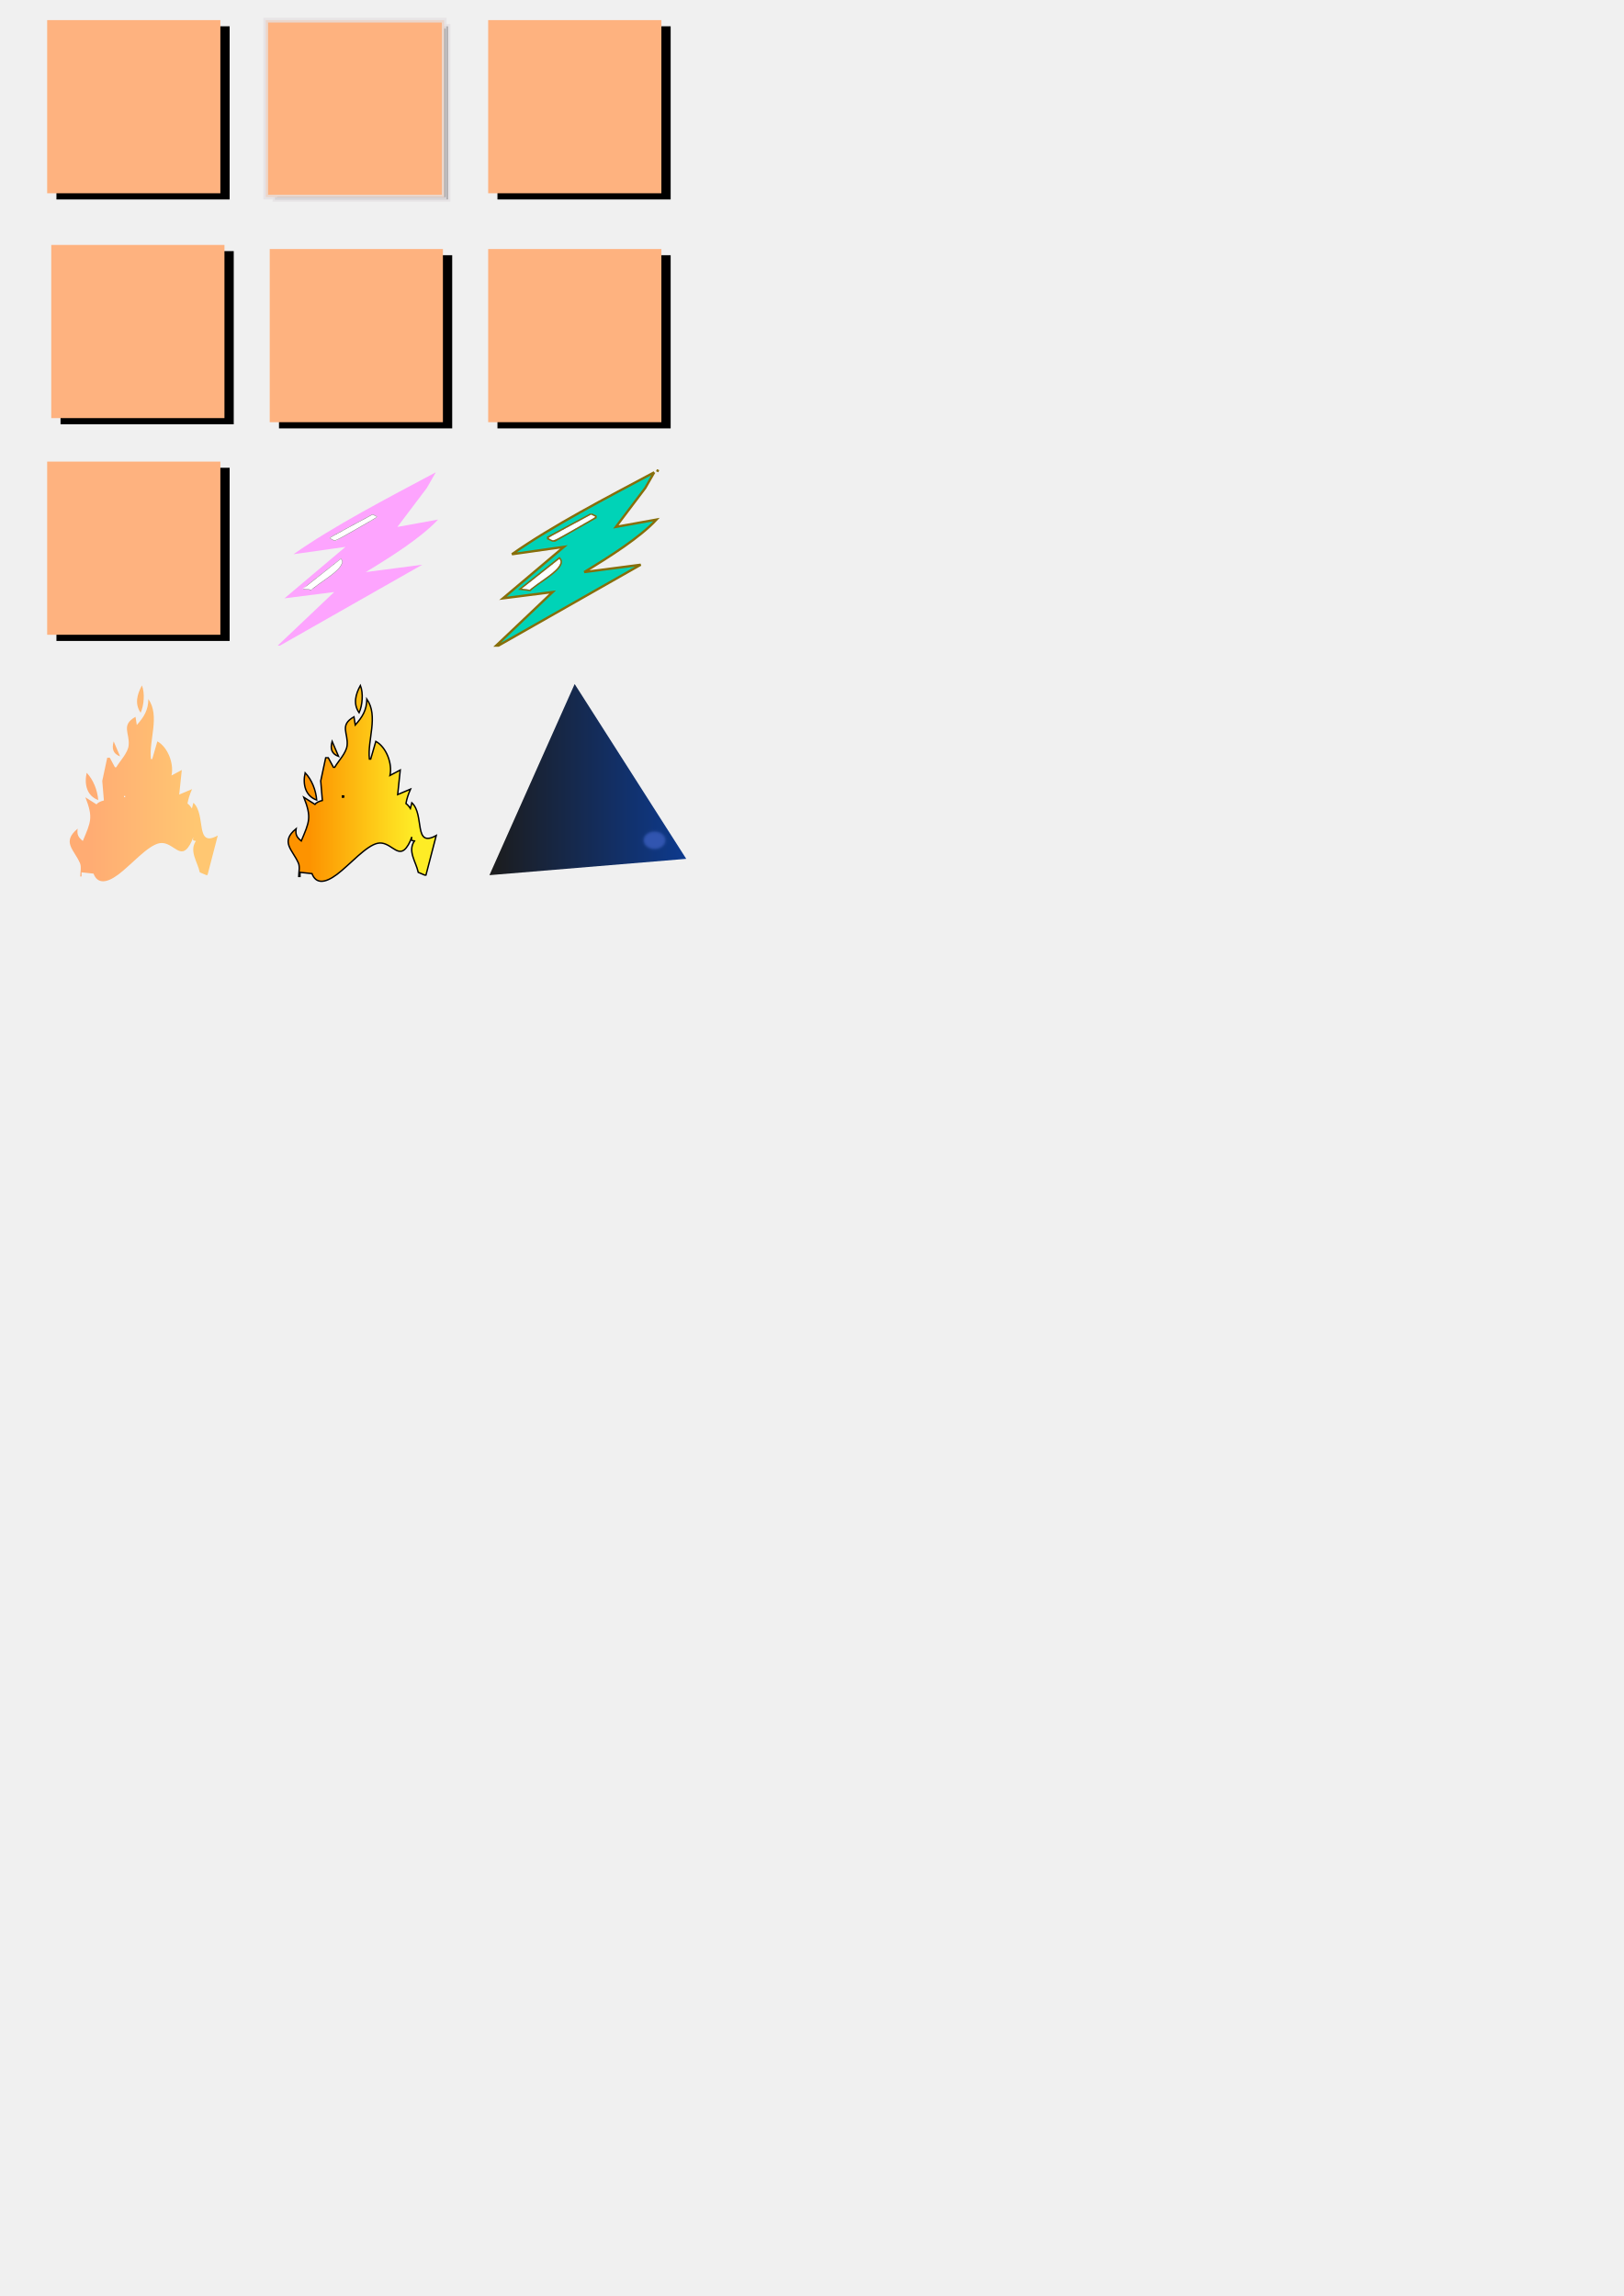
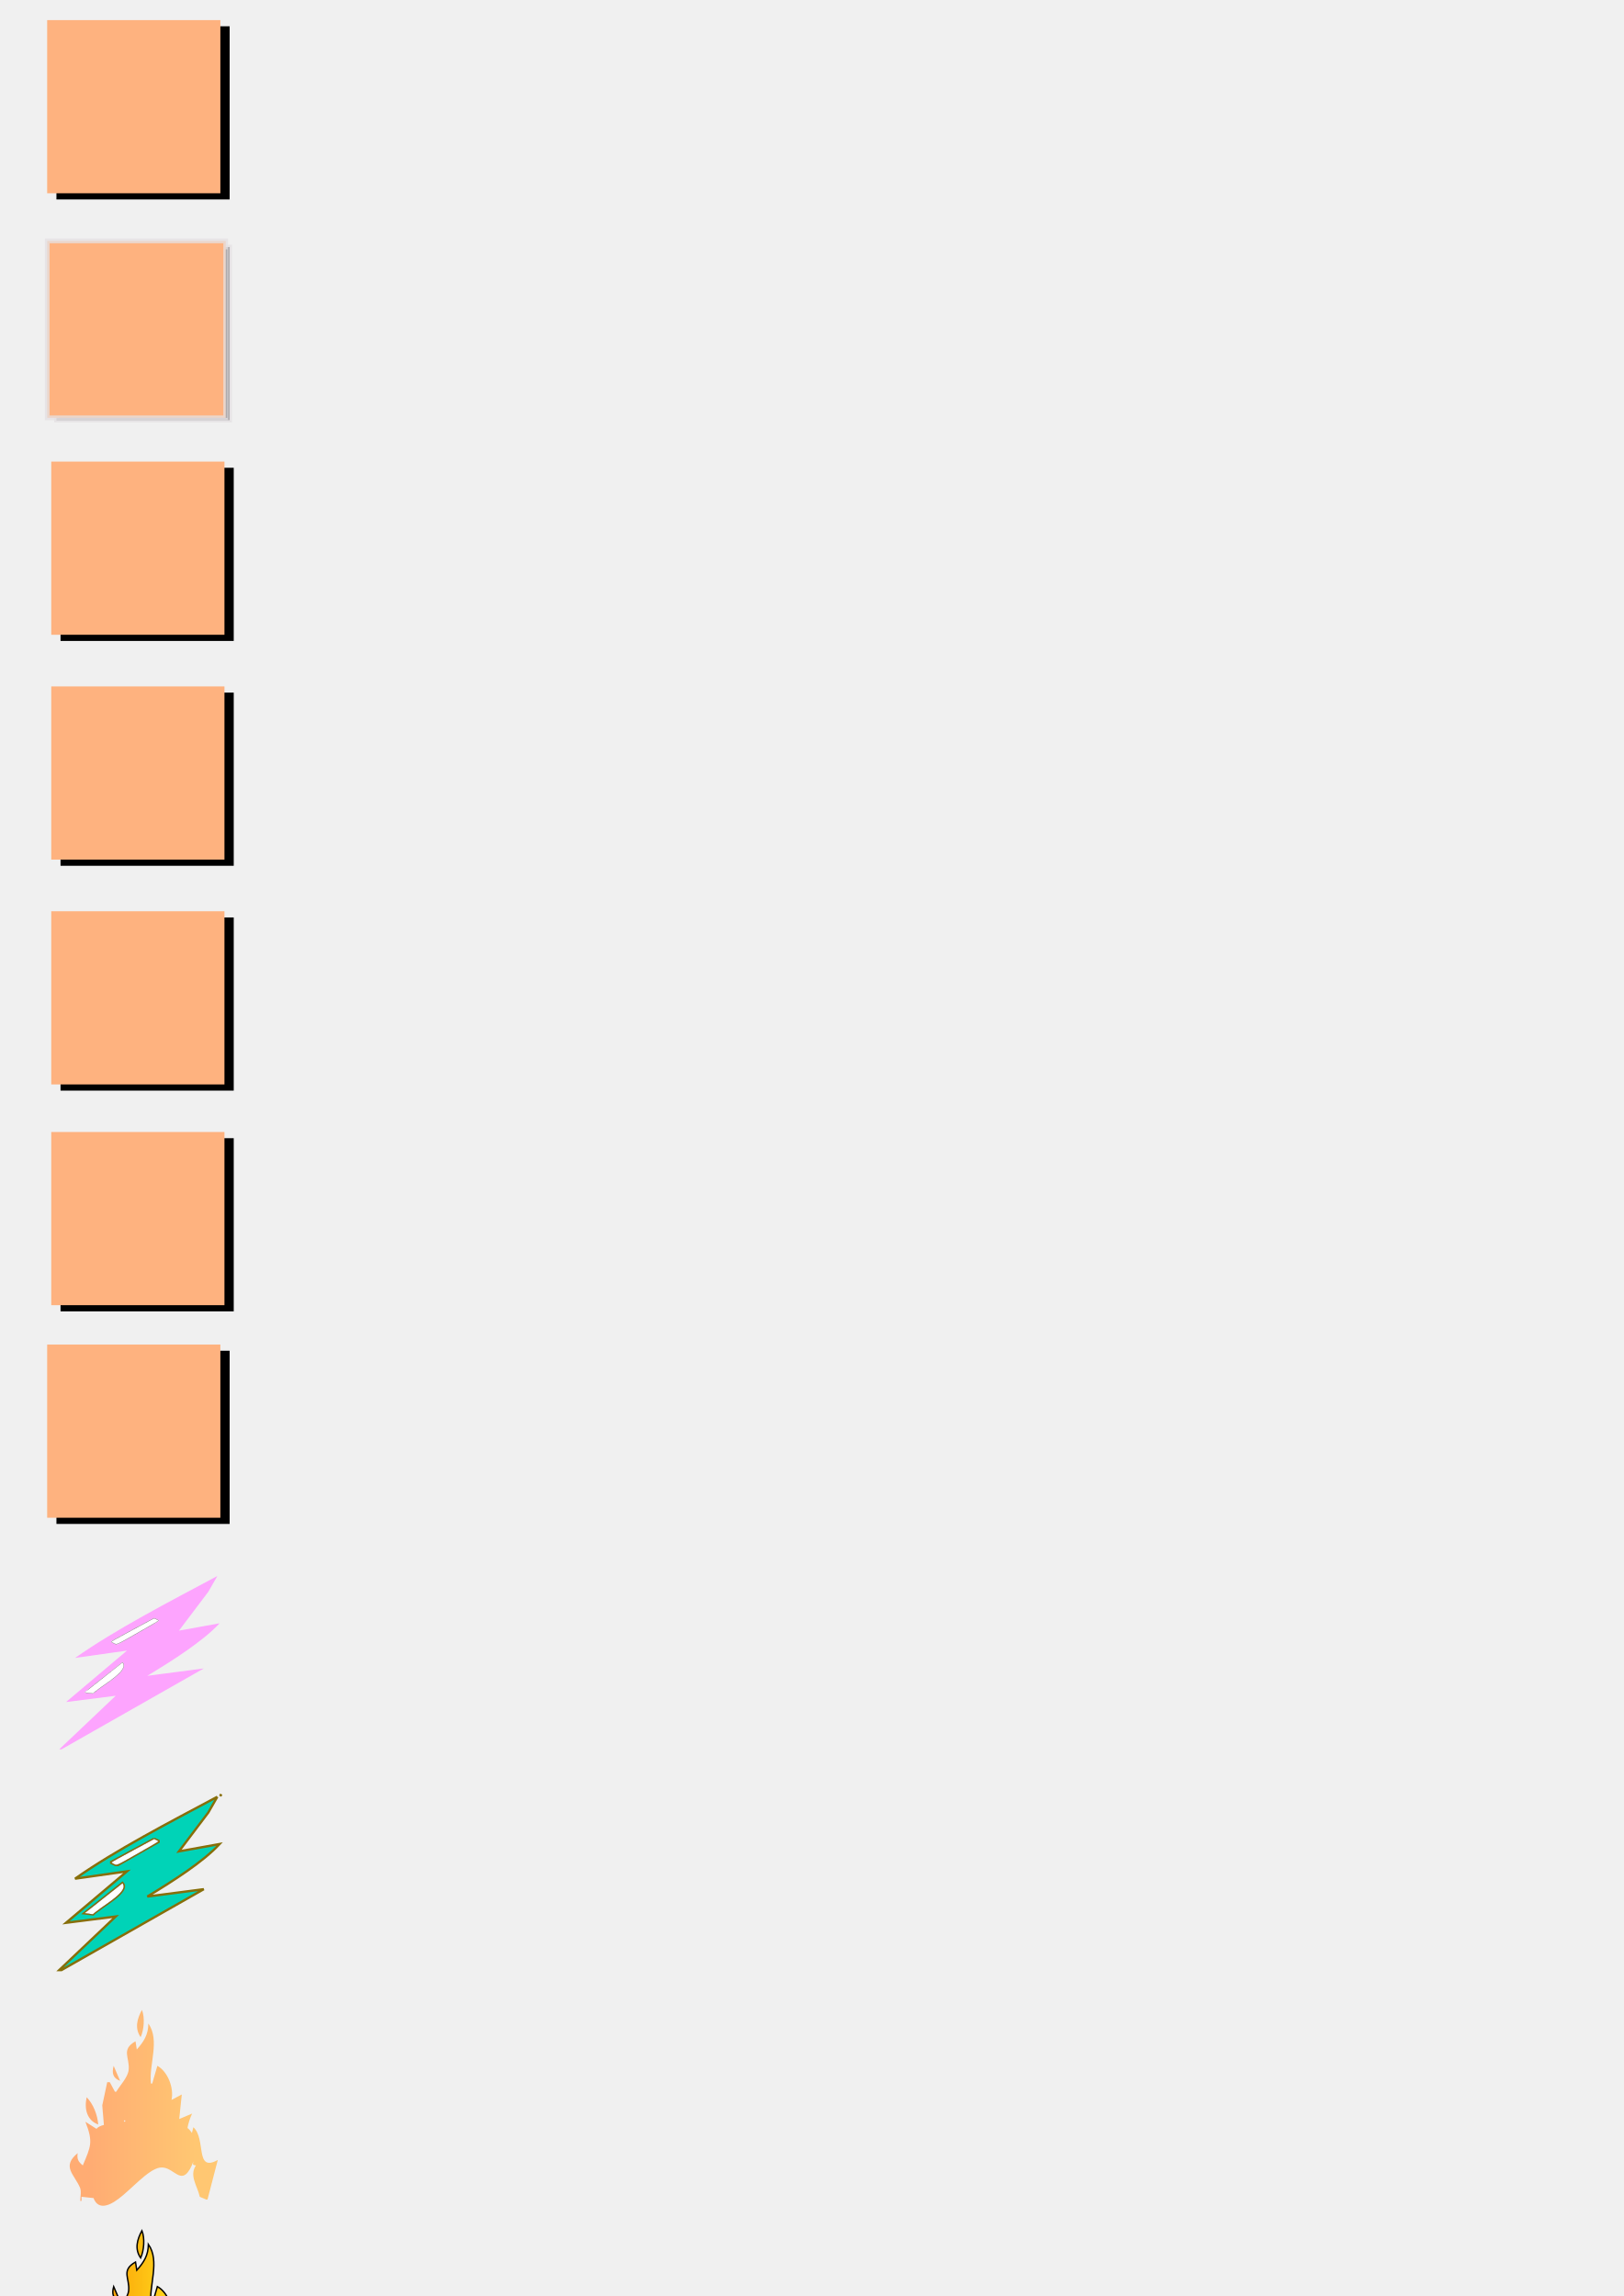
<svg xmlns="http://www.w3.org/2000/svg" xmlns:xlink="http://www.w3.org/1999/xlink" width="210mm" height="297mm" viewBox="0 0 210 297" version="1.1" id="svg5" xml:space="preserve">
  <defs id="defs2">
    <linearGradient id="linearGradient3559">
      <stop style="stop-color:#1c1c1c;stop-opacity:1;" offset="0" id="stop3555" />
      <stop style="stop-color:#0d3a8e;stop-opacity:1;" offset="1" id="stop3557" />
    </linearGradient>
    <linearGradient id="linearGradient2038">
      <stop style="stop-color:#fd9300;stop-opacity:1;" offset="0" id="stop2034" />
      <stop style="stop-color:#feec26;stop-opacity:1;" offset="1" id="stop2036" />
    </linearGradient>
    <linearGradient id="linearGradient1283">
      <stop style="stop-color:#ffac73;stop-opacity:1;" offset="0" id="stop1279" />
      <stop style="stop-color:#ffc772;stop-opacity:1;" offset="1" id="stop1281" />
    </linearGradient>
    <linearGradient xlink:href="#linearGradient1283" id="linearGradient1285" x1="163.223" y1="107.294" x2="176.751" y2="107.294" gradientUnits="userSpaceOnUse" gradientTransform="translate(-2.121429,-0.1414286)" />
    <linearGradient xlink:href="#linearGradient2038" id="linearGradient2030" gradientUnits="userSpaceOnUse" gradientTransform="translate(27.08357,-0.4950001)" x1="163.223" y1="107.294" x2="176.751" y2="107.294" />
    <linearGradient xlink:href="#linearGradient3559" id="linearGradient3561" x1="135.493" y1="57.915" x2="160.946" y2="57.915" gradientUnits="userSpaceOnUse" />
    <filter style="color-interpolation-filters:sRGB" id="filter3617" x="-0.184" y="-0.23" width="1.367" height="1.459">
      <feGaussianBlur stdDeviation="0.216" id="feGaussianBlur3619" />
    </filter>
  </defs>
  <g id="layer1">
-     <g id="g2022" transform="translate(-32.50442,52.20959)" style="opacity:1">
+     <g id="g2022" transform="translate(-32.50442,223.5362)" style="opacity:1">
      <g id="g9457" transform="translate(-116.82,-50.91429)">
        <path id="path1275" style="fill:url(#linearGradient1285);fill-opacity:1;stroke:none;stroke-width:0.281;stroke-dasharray:none;stroke-opacity:1;paint-order:markers fill stroke" d="m 167.682,87.369 c -0.621,1.135 -0.968,2.387 -0.166,3.53 0.433,-0.954 0.559,-2.538 0.166,-3.53 z m 0.831,1.765 c -0.012,1.436 -0.578,2.331 -1.496,3.353 l -0.166,-1.059 c -1.924,1.085 -0.721,2.099 -0.888,3.706 -0.1,0.969 -1.133,2.012 -1.606,2.824 h -0.166 l -0.665,-1.236 h -0.333 l -0.643,3 0.212,2.525 c -0.483,0.126 -0.775,0.277 -0.96,0.506 l -1.434,-0.914 c 1.031,2.632 0.707,3.168 -0.333,5.648 -0.576,-0.467 -0.783,-0.818 -0.665,-1.589 -2.108,1.732 -0.453,2.714 0.3,4.463 0.205,0.477 0.037,1.2 0.033,1.715 h 0.166 v -0.53 l 1.552,0.165 c 0.51,1.349 1.676,1.264 3.226,0.104 1.673,-1.253 3.794,-3.758 5.303,-4.035 1.509,-0.277 2.404,1.675 3.418,0.845 0.351,-0.288 0.716,-0.909 0.963,-1.663 -0.086,0.443 -0.096,0.47 0.334,0.525 -0.899,1.332 0.191,2.647 0.499,4.059 l 0.831,0.353 h 0.166 l 1.33,-5.118 c -2.995,1.662 -1.465,-2.694 -3.158,-4.236 l -0.186,0.738 c -0.15,-0.238 -0.339,-0.456 -0.573,-0.642 0.098,-0.568 0.277,-1.145 0.592,-1.861 l -1.662,0.706 0.332,-3.177 -1.33,0.706 c 0.341,-1.537 -0.478,-3.669 -1.829,-4.413 l -0.665,2.294 h -0.166 c -0.285,-2.446 1.205,-5.572 -0.333,-7.765 z m -4.488,5.471 c -0.262,0.953 -0.086,1.6 0.831,1.941 z m -3.491,4.06 c -0.333,1.486 0.019,2.992 1.496,3.53 -0.105,-1.277 -0.632,-2.625 -1.496,-3.53 z m 4.821,3 h 0.166 v 0.145 c -0.052,0.006 -0.103,0.012 -0.153,0.018 z" />
        <rect style="fill:none;fill-opacity:1;stroke:#000000;stroke-width:0.253;stroke-dasharray:none;stroke-opacity:0;paint-order:markers fill stroke" id="rect964" width="28.001" height="28.301" x="154.456" y="86.082" />
      </g>
    </g>
-     <g id="g2124" transform="translate(-150.275,1.64887)" style="opacity:1">
+     <g id="g2124" transform="translate(-178.5294,201.53)" style="opacity:1">
      <path id="path2024" style="fill:url(#linearGradient2030);fill-opacity:1;stroke:#000000;stroke-width:0.181;stroke-dasharray:none;stroke-opacity:1;paint-order:markers fill stroke" d="m 196.887,87.016 c -0.621,1.135 -0.968,2.387 -0.166,3.53 0.433,-0.954 0.559,-2.538 0.166,-3.53 z m 0.831,1.765 c -0.012,1.436 -0.578,2.331 -1.496,3.353 l -0.166,-1.059 c -1.924,1.085 -0.721,2.099 -0.888,3.706 -0.1,0.969 -1.133,2.012 -1.606,2.824 h -0.166 l -0.665,-1.236 h -0.333 l -0.643,3 0.212,2.525 c -0.483,0.126 -0.775,0.277 -0.96,0.506 l -1.434,-0.914 c 1.031,2.632 0.707,3.168 -0.333,5.648 -0.576,-0.467 -0.783,-0.818 -0.665,-1.589 -2.108,1.732 -0.453,2.714 0.3,4.463 0.205,0.477 0.037,1.2 0.033,1.715 h 0.166 v -0.53 l 1.552,0.165 c 0.51,1.349 1.676,1.264 3.226,0.104 1.673,-1.253 3.794,-3.758 5.303,-4.035 1.509,-0.277 2.404,1.675 3.418,0.845 0.351,-0.288 0.716,-0.909 0.963,-1.663 -0.086,0.443 -0.096,0.47 0.334,0.525 -0.899,1.332 0.191,2.647 0.499,4.059 l 0.831,0.353 h 0.166 l 1.33,-5.118 c -2.995,1.662 -1.465,-2.694 -3.158,-4.236 l -0.186,0.738 c -0.15,-0.238 -0.339,-0.456 -0.573,-0.642 0.098,-0.568 0.277,-1.145 0.592,-1.861 l -1.662,0.706 0.332,-3.177 -1.33,0.706 c 0.341,-1.537 -0.478,-3.669 -1.829,-4.413 l -0.665,2.294 h -0.166 c -0.285,-2.446 1.205,-5.572 -0.333,-7.765 z m -4.488,5.471 c -0.262,0.953 -0.086,1.6 0.831,1.941 z m -3.491,4.06 c -0.333,1.486 0.019,2.992 1.496,3.53 -0.105,-1.277 -0.632,-2.625 -1.496,-3.53 z m 4.821,3 h 0.166 v 0.145 c -0.052,0.006 -0.103,0.012 -0.153,0.018 z" />
      <rect style="fill:none;fill-opacity:1;stroke:#000000;stroke-width:0.253;stroke-dasharray:none;stroke-opacity:0;paint-order:markers fill stroke" id="rect2026" width="28.001" height="28.301" x="183.661" y="85.729" />
    </g>
-     <g id="g5763" transform="translate(-112.7528,54.50875)" style="opacity:1">
+     <g id="g5763" transform="translate(-141.0072,197.281)" style="opacity:1">
      <g id="g5251" transform="translate(-15.6008,-0.8000408)">
        <path style="fill:#fda4fe;fill-opacity:1;stroke:none;stroke-width:0.199" d="m 185.009,7.114 0.292,0.136 -0.292,-0.136 m -0.292,0.272 c -6.262,3.345 -13.143,6.9 -18.401,10.597 l 6.718,-0.951 -7.886,6.657 6.426,-0.815 -7.302,6.929 h 0.292 l 18.401,-10.461 -7.302,0.951 c 3.312,-2.004 7.194,-4.472 9.347,-6.793 l -5.258,0.951 3.797,-5.027 1.168,-2.038 m -8.178,5.434 0.584,0.272 v 0.136 l -5.258,2.989 h -0.292 l -0.584,-0.272 v -0.136 l 5.55,-2.989 m -4.089,5.706 c 1.058,1.158 -2.732,3.016 -3.797,4.076 l -1.168,-0.136 z" id="path5008" />
        <rect style="fill:none;fill-opacity:1;stroke:#000000;stroke-width:0.253;stroke-dasharray:none;stroke-opacity:0;paint-order:markers fill stroke" id="rect4158" width="28.001" height="28.301" x="161.74" y="5.114" />
        <path style="fill:#ffffff;fill-opacity:1;stroke:#000000;stroke-width:0.091;stroke-dasharray:none;stroke-opacity:1;paint-order:markers fill stroke" d="m 647.386,60.725 c -0.691,-0.339 -0.935,-0.529 -0.935,-0.725 0,-0.215 1.986,-1.335 10.396,-5.866 l 10.396,-5.6 1.061,0.488 c 0.692,0.318 1.062,0.564 1.063,0.707 10e-4,0.151 -3.074,1.968 -9.896,5.846 -11.26,6.402 -10.334,6.008 -12.085,5.149 z" id="path5243" transform="scale(0.2645833)" />
        <path style="fill:#ffffff;fill-opacity:1;stroke:#000000;stroke-width:0.091;stroke-dasharray:none;stroke-opacity:1;paint-order:markers fill stroke" d="m 635.32,85.125 c -1.051,-0.13 -1.934,-0.26 -1.964,-0.289 -0.029,-0.029 1.011,-0.899 2.311,-1.932 10.995,-8.735 16.07,-12.746 16.125,-12.746 0.164,0 0.605,1.105 0.605,1.515 0,1.932 -2.288,4.395 -7.55,8.126 -0.882,0.625 -2.521,1.787 -3.643,2.582 -1.122,0.795 -2.459,1.798 -2.972,2.228 -0.513,0.431 -0.948,0.776 -0.967,0.768 -0.019,-0.009 -0.894,-0.121 -1.945,-0.251 z" id="path5245" transform="scale(0.2645833)" />
      </g>
    </g>
-     <g id="g5756" transform="translate(-119.1001,54.10873)" style="opacity:1">
+     <g id="g5756" transform="translate(-175.609,225.4354)" style="opacity:1">
      <path style="fill:#00d3b7;fill-opacity:1;stroke:#876e09;stroke-width:0.3;stroke-dasharray:none;stroke-opacity:1" d="m 204.01,6.714 0.292,0.136 -0.292,-0.136 m -0.292,0.272 C 197.455,10.331 190.574,13.886 185.316,17.583 l 6.718,-0.951 -7.886,6.657 6.426,-0.815 -7.302,6.929 h 0.292 l 18.401,-10.461 -7.302,0.951 c 3.312,-2.004 7.194,-4.472 9.347,-6.793 l -5.258,0.951 3.797,-5.027 1.168,-2.038 m -8.178,5.434 0.584,0.272 v 0.136 l -5.258,2.989 h -0.292 l -0.584,-0.272 v -0.136 l 5.55,-2.989 m -4.089,5.706 c 1.058,1.158 -2.732,3.016 -3.797,4.076 l -1.168,-0.136 z" id="path5255" />
      <rect style="fill:none;fill-opacity:1;stroke:#000000;stroke-width:0.253;stroke-dasharray:none;stroke-opacity:0;paint-order:markers fill stroke" id="rect5257" width="28.001" height="28.301" x="180.741" y="4.714" />
      <path style="fill:#ffffff;fill-opacity:1;stroke:#000000;stroke-width:0.024;stroke-dasharray:none;stroke-opacity:1;paint-order:markers fill stroke" d="m 190.289,15.667 c -0.183,-0.09 -0.247,-0.14 -0.247,-0.192 0,-0.057 0.525,-0.353 2.751,-1.552 l 2.751,-1.482 0.281,0.129 c 0.183,0.084 0.281,0.149 0.281,0.187 2.6e-4,0.04 -0.813,0.521 -2.618,1.547 -2.979,1.694 -2.734,1.59 -3.198,1.362 z" id="path5259" />
      <path style="fill:#ffffff;fill-opacity:1;stroke:#000000;stroke-width:0.024;stroke-dasharray:none;stroke-opacity:1;paint-order:markers fill stroke" d="m 187.096,22.123 c -0.278,-0.034 -0.512,-0.069 -0.52,-0.077 -0.008,-0.008 0.267,-0.238 0.612,-0.511 2.909,-2.311 4.252,-3.372 4.266,-3.372 0.043,0 0.16,0.292 0.16,0.401 0,0.511 -0.605,1.163 -1.998,2.15 -0.233,0.165 -0.667,0.473 -0.964,0.683 -0.297,0.21 -0.651,0.476 -0.786,0.59 -0.136,0.114 -0.251,0.205 -0.256,0.203 -0.005,-0.002 -0.237,-0.032 -0.515,-0.066 z" id="path5261" />
    </g>
-     <g id="g9421" transform="translate(-2.7467651e-6,-0.800041)" style="opacity:1">
+     <g id="g9421" transform="translate(-5.6637573e-6,-0.800041)" style="opacity:1">
      <g id="g9411">
        <g id="g9402">
          <g id="g9394">
            <g id="g9335">
              <rect style="fill:none;fill-opacity:1;stroke:#000000;stroke-width:0.253;stroke-dasharray:none;stroke-opacity:0;paint-order:markers fill stroke" id="rect5767" width="28.001" height="28.301" x="5.132" y="2.514" />
              <g id="g9270" transform="translate(-0.6000306,-0.7000357)">
                <rect style="fill:#000000;fill-opacity:1;stroke:#e9e1d1;stroke-width:0;stroke-dasharray:none;stroke-opacity:1;paint-order:markers fill stroke" id="rect9265" width="22.401" height="22.401" x="7.9" y="4.9" />
                <rect style="fill:#feb27f;fill-opacity:1;stroke:#e9e1d1;stroke-width:0;stroke-dasharray:none;stroke-opacity:1;paint-order:markers fill stroke" id="rect5831" width="22.401" height="22.401" x="6.7" y="4.1" />
              </g>
            </g>
          </g>
        </g>
      </g>
    </g>
-     <g id="g9428" transform="translate(-4.847265)" style="opacity:1">
+     <g id="g9428" transform="translate(-33.10169,28.55444)" style="opacity:1">
      <g id="g9319">
        <rect style="fill:none;fill-opacity:1;stroke:#000000;stroke-width:0.253;stroke-dasharray:none;stroke-opacity:0;paint-order:markers fill stroke" id="rect9272" width="28.001" height="28.301" x="38.234" y="1.714" />
        <rect style="fill:#000000;fill-opacity:1;stroke:#e5e1e4;stroke-width:0.6;stroke-dasharray:none;stroke-opacity:0.76;paint-order:markers fill stroke" id="rect9274" width="22.401" height="22.401" x="40.402" y="3.4" />
        <g id="g9313">
          <rect style="fill:#feb27f;fill-opacity:1;stroke:#e5e1e4;stroke-width:0.616;stroke-dasharray:none;stroke-opacity:0.76;paint-order:markers fill stroke" id="rect9276" width="23.086" height="22.886" x="39.21" y="2.608" />
        </g>
      </g>
    </g>
-     <g id="g9434" transform="translate(-6.568295,-0.2343268)" style="opacity:1">
+     <g id="g9434" transform="translate(-63.07715,56.87456)" style="opacity:1">
      <rect style="fill:none;fill-opacity:1;stroke:#000000;stroke-width:0.253;stroke-dasharray:none;stroke-opacity:0;paint-order:markers fill stroke" id="rect9337" width="28.001" height="28.301" x="68.209" y="1.949" />
      <g id="g9343" transform="translate(63.00628,-1.26575)">
        <rect style="fill:#000000;fill-opacity:1;stroke:#e9e1d1;stroke-width:0;stroke-dasharray:none;stroke-opacity:1;paint-order:markers fill stroke" id="rect9339" width="22.401" height="22.401" x="7.9" y="4.9" />
        <rect style="fill:#feb27f;fill-opacity:1;stroke:#e9e1d1;stroke-width:0;stroke-dasharray:none;stroke-opacity:1;paint-order:markers fill stroke" id="rect9341" width="22.401" height="22.401" x="6.7" y="4.1" />
      </g>
    </g>
-     <g id="g9440" transform="translate(-95.67881,28.52013)" style="opacity:1">
+     <g id="g9440" transform="translate(-95.67881,85.62901)" style="opacity:1">
      <rect style="fill:none;fill-opacity:1;stroke:#000000;stroke-width:0.253;stroke-dasharray:none;stroke-opacity:0;paint-order:markers fill stroke" id="rect9347" width="28.001" height="28.301" x="100.811" y="1.748" />
      <g id="g9353" transform="translate(95.60794,-0.9365935)">
        <rect style="fill:#000000;fill-opacity:1;stroke:#e9e1d1;stroke-width:0;stroke-dasharray:none;stroke-opacity:1;paint-order:markers fill stroke" id="rect9349" width="22.401" height="22.401" x="7.9" y="4.9" />
        <rect style="fill:#feb27f;fill-opacity:1;stroke:#e9e1d1;stroke-width:0;stroke-dasharray:none;stroke-opacity:1;paint-order:markers fill stroke" id="rect9351" width="22.401" height="22.401" x="6.7" y="4.1" />
      </g>
    </g>
-     <g id="g9446" transform="translate(-98.22595,28.12011)" style="opacity:1">
+     <g id="g9446" transform="translate(-126.4804,113.7834)" style="opacity:1">
      <rect style="fill:none;fill-opacity:1;stroke:#000000;stroke-width:0.253;stroke-dasharray:none;stroke-opacity:0;paint-order:markers fill stroke" id="rect9357" width="28.001" height="28.301" x="131.612" y="2.149" />
      <g id="g9363" transform="translate(126.4095,-0.00740646)">
        <rect style="fill:#000000;fill-opacity:1;stroke:#e9e1d1;stroke-width:0;stroke-dasharray:none;stroke-opacity:1;paint-order:markers fill stroke" id="rect9359" width="22.401" height="22.401" x="7.9" y="4.9" />
        <rect style="fill:#feb27f;fill-opacity:1;stroke:#e9e1d1;stroke-width:0;stroke-dasharray:none;stroke-opacity:1;paint-order:markers fill stroke" id="rect9361" width="22.401" height="22.401" x="6.7" y="4.1" />
      </g>
    </g>
-     <g id="g9453" transform="translate(-156.2819,56.67455)" style="opacity:1">
+     <g id="g9453" transform="translate(-156.2819,170.8923)" style="opacity:1">
      <g id="g9375" transform="translate(156.2819,-0.3657041)">
        <rect style="fill:none;fill-opacity:1;stroke:#000000;stroke-width:0.253;stroke-dasharray:none;stroke-opacity:0;paint-order:markers fill stroke" id="rect9367" width="28.001" height="28.301" x="5.132" y="2.514" />
        <g id="g9373" transform="translate(-0.6000306,-0.7000357)">
          <rect style="fill:#000000;fill-opacity:1;stroke:#e9e1d1;stroke-width:0;stroke-dasharray:none;stroke-opacity:1;paint-order:markers fill stroke" id="rect9369" width="22.401" height="22.401" x="7.9" y="4.9" />
          <rect style="fill:#feb27f;fill-opacity:1;stroke:#e9e1d1;stroke-width:0;stroke-dasharray:none;stroke-opacity:1;paint-order:markers fill stroke" id="rect9371" width="22.401" height="22.401" x="6.7" y="4.1" />
        </g>
      </g>
    </g>
-     <g id="g370" transform="translate(-69.97152,28.12011)" style="opacity:1">
+     <g id="g370" transform="translate(-126.4804,142.3379)" style="opacity:1">
      <rect style="fill:none;fill-opacity:1;stroke:#000000;stroke-width:0.253;stroke-dasharray:none;stroke-opacity:0;paint-order:markers fill stroke" id="rect362" width="28.001" height="28.301" x="131.612" y="2.149" />
      <g id="g368" transform="translate(126.4095,-0.00740646)">
        <rect style="fill:#000000;fill-opacity:1;stroke:#e9e1d1;stroke-width:0;stroke-dasharray:none;stroke-opacity:1;paint-order:markers fill stroke" id="rect364" width="22.401" height="22.401" x="7.9" y="4.9" />
        <rect style="fill:#feb27f;fill-opacity:1;stroke:#e9e1d1;stroke-width:0;stroke-dasharray:none;stroke-opacity:1;paint-order:markers fill stroke" id="rect366" width="22.401" height="22.401" x="6.7" y="4.1" />
      </g>
    </g>
-     <g id="g3632" style="stroke:none" transform="translate(-56.77708,56.36621)">
+     <g id="g3632" style="stroke:none" transform="translate(-113.2859,284.8018)">
      <rect style="fill:none;fill-opacity:1;stroke:none;stroke-width:0.253;stroke-dasharray:none;stroke-opacity:1;paint-order:markers fill stroke" id="rect376" width="28.001" height="28.301" x="118.418" y="31.011" />
      <path style="fill:url(#linearGradient3561);fill-opacity:1;stroke:none;stroke-width:0;stroke-opacity:1;paint-order:markers fill stroke" id="path1003" d="m 160.946,67.461 -25.453,1.967 11.023,-23.026 z" transform="matrix(1,0,0,1.073704,-15.41571,-17.7043)" />
      <ellipse style="mix-blend-mode:normal;fill:#3155b0;fill-opacity:1;stroke:none;stroke-width:0;stroke-opacity:1;paint-order:markers fill stroke;filter:url(#filter3617)" id="path3615" cx="141.429" cy="52.329" rx="1.414" ry="1.131" />
    </g>
  </g>
</svg>
